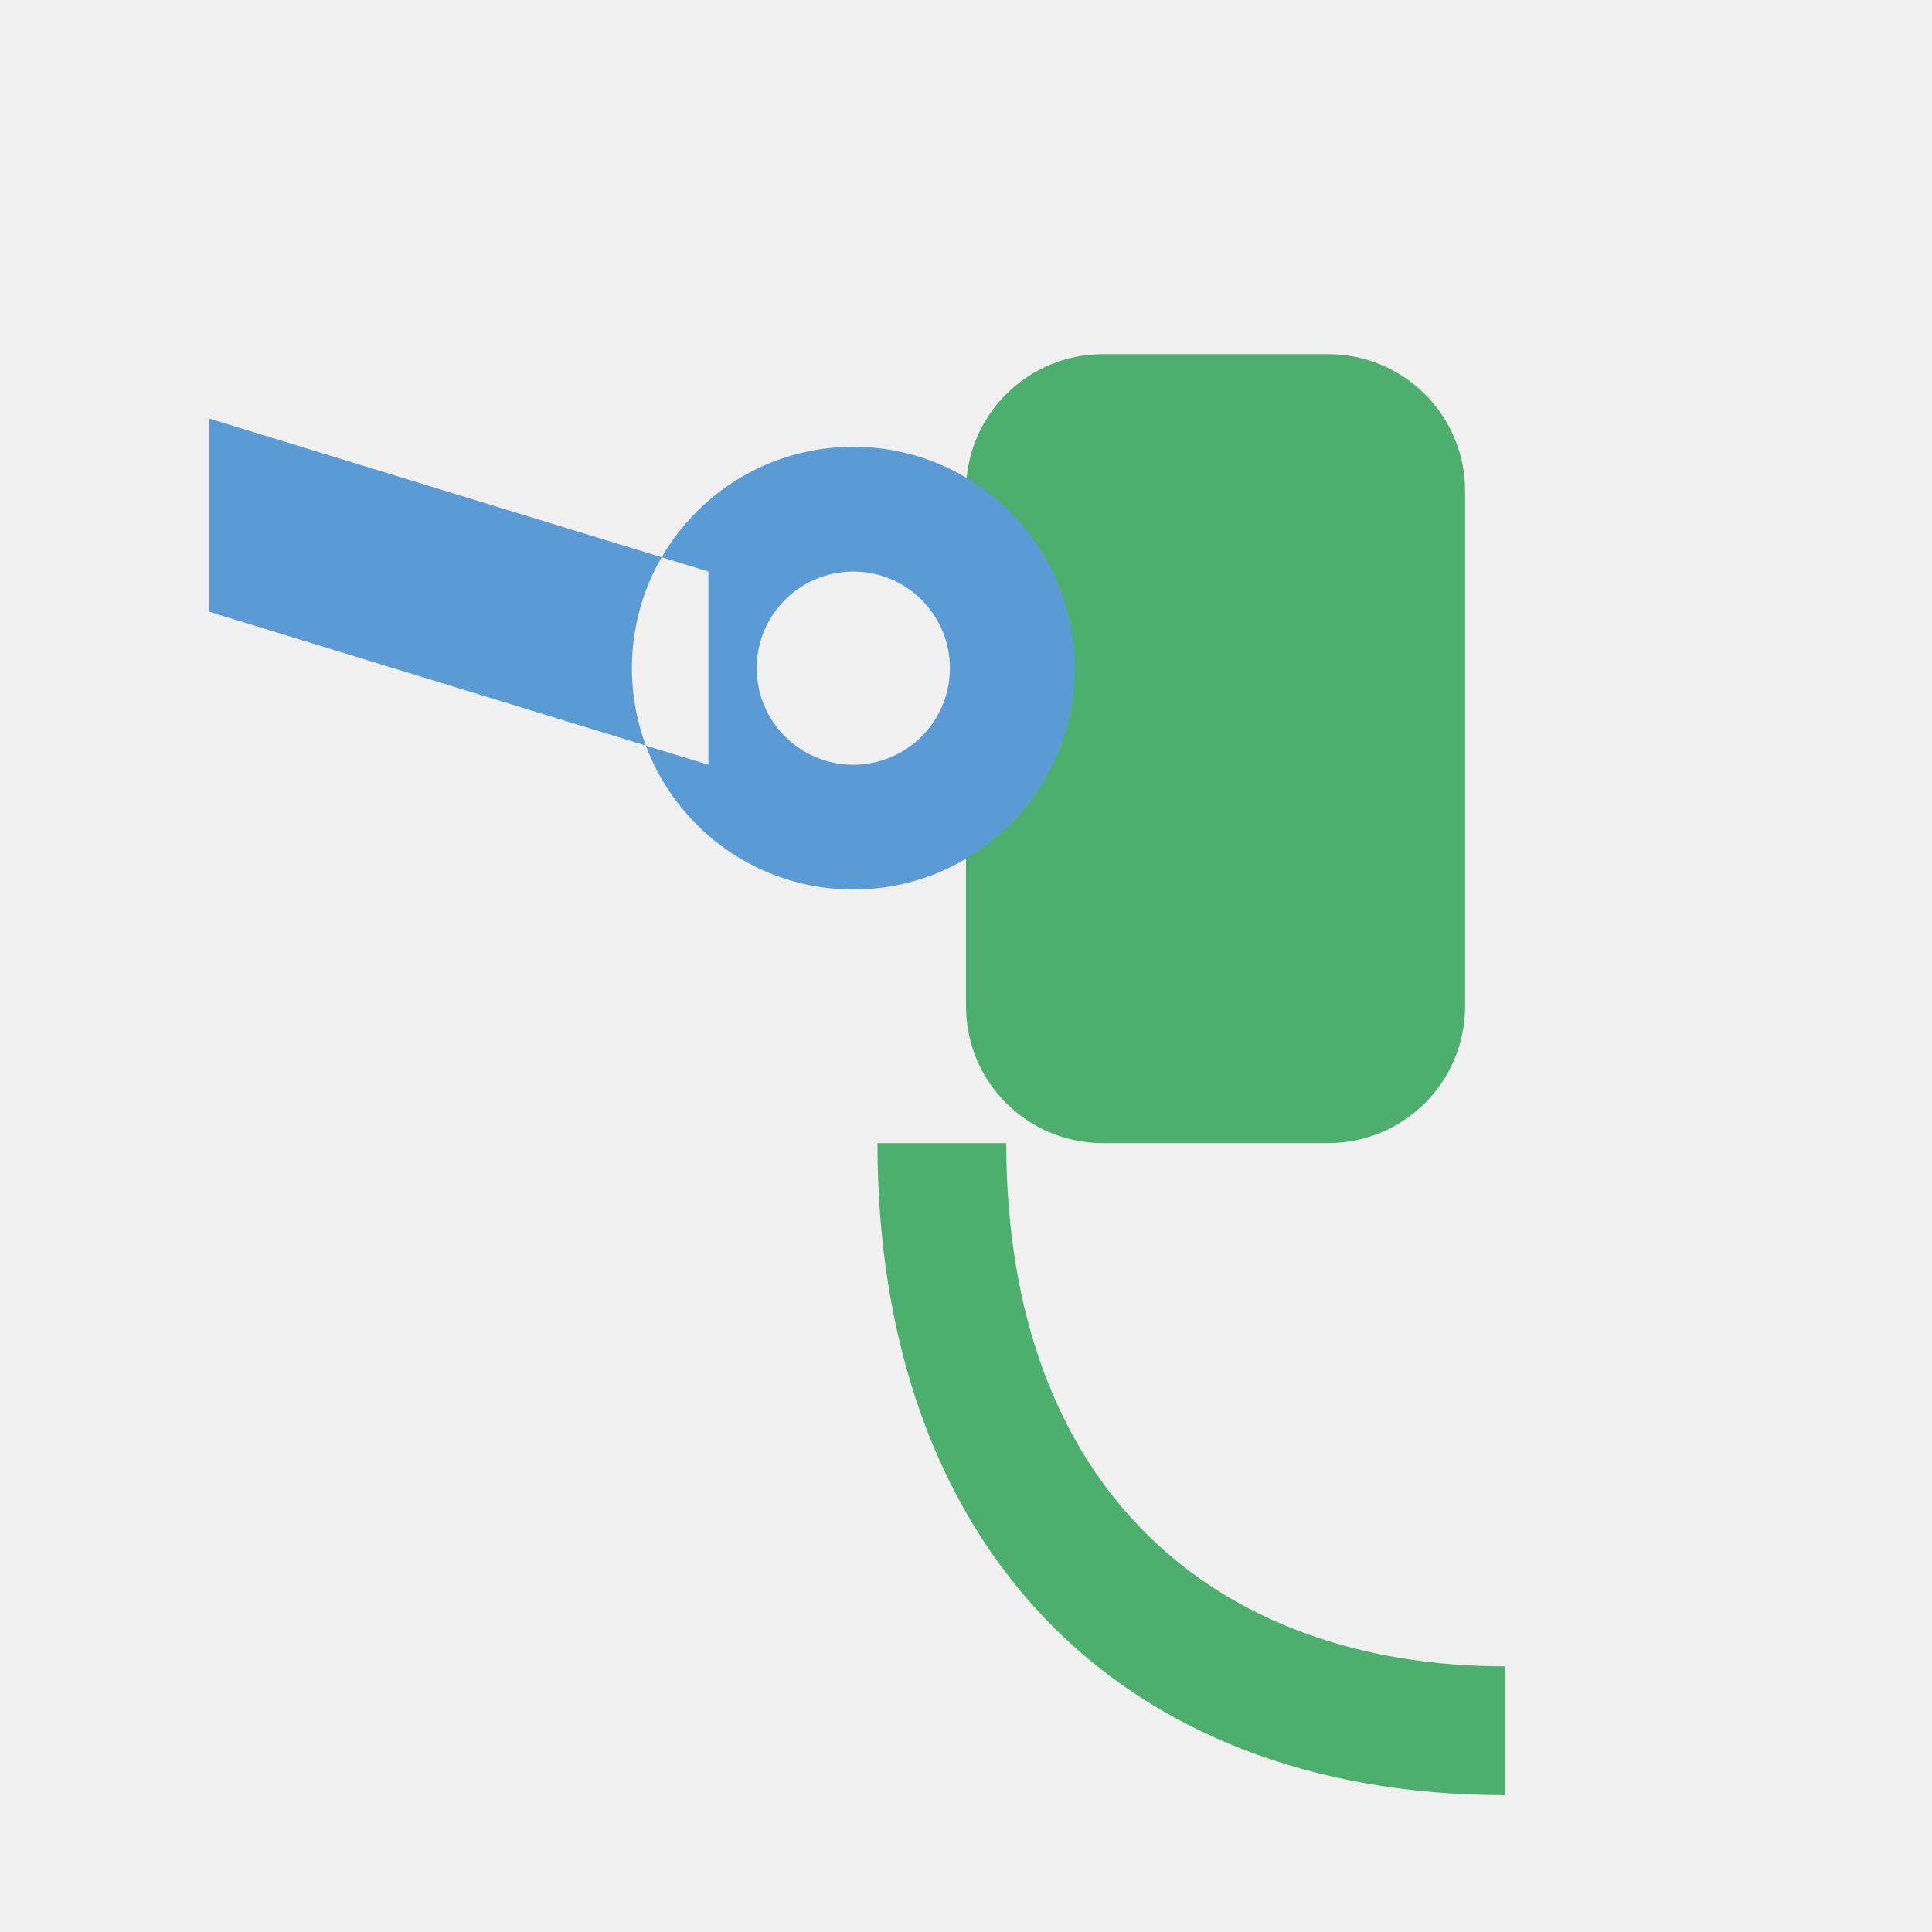
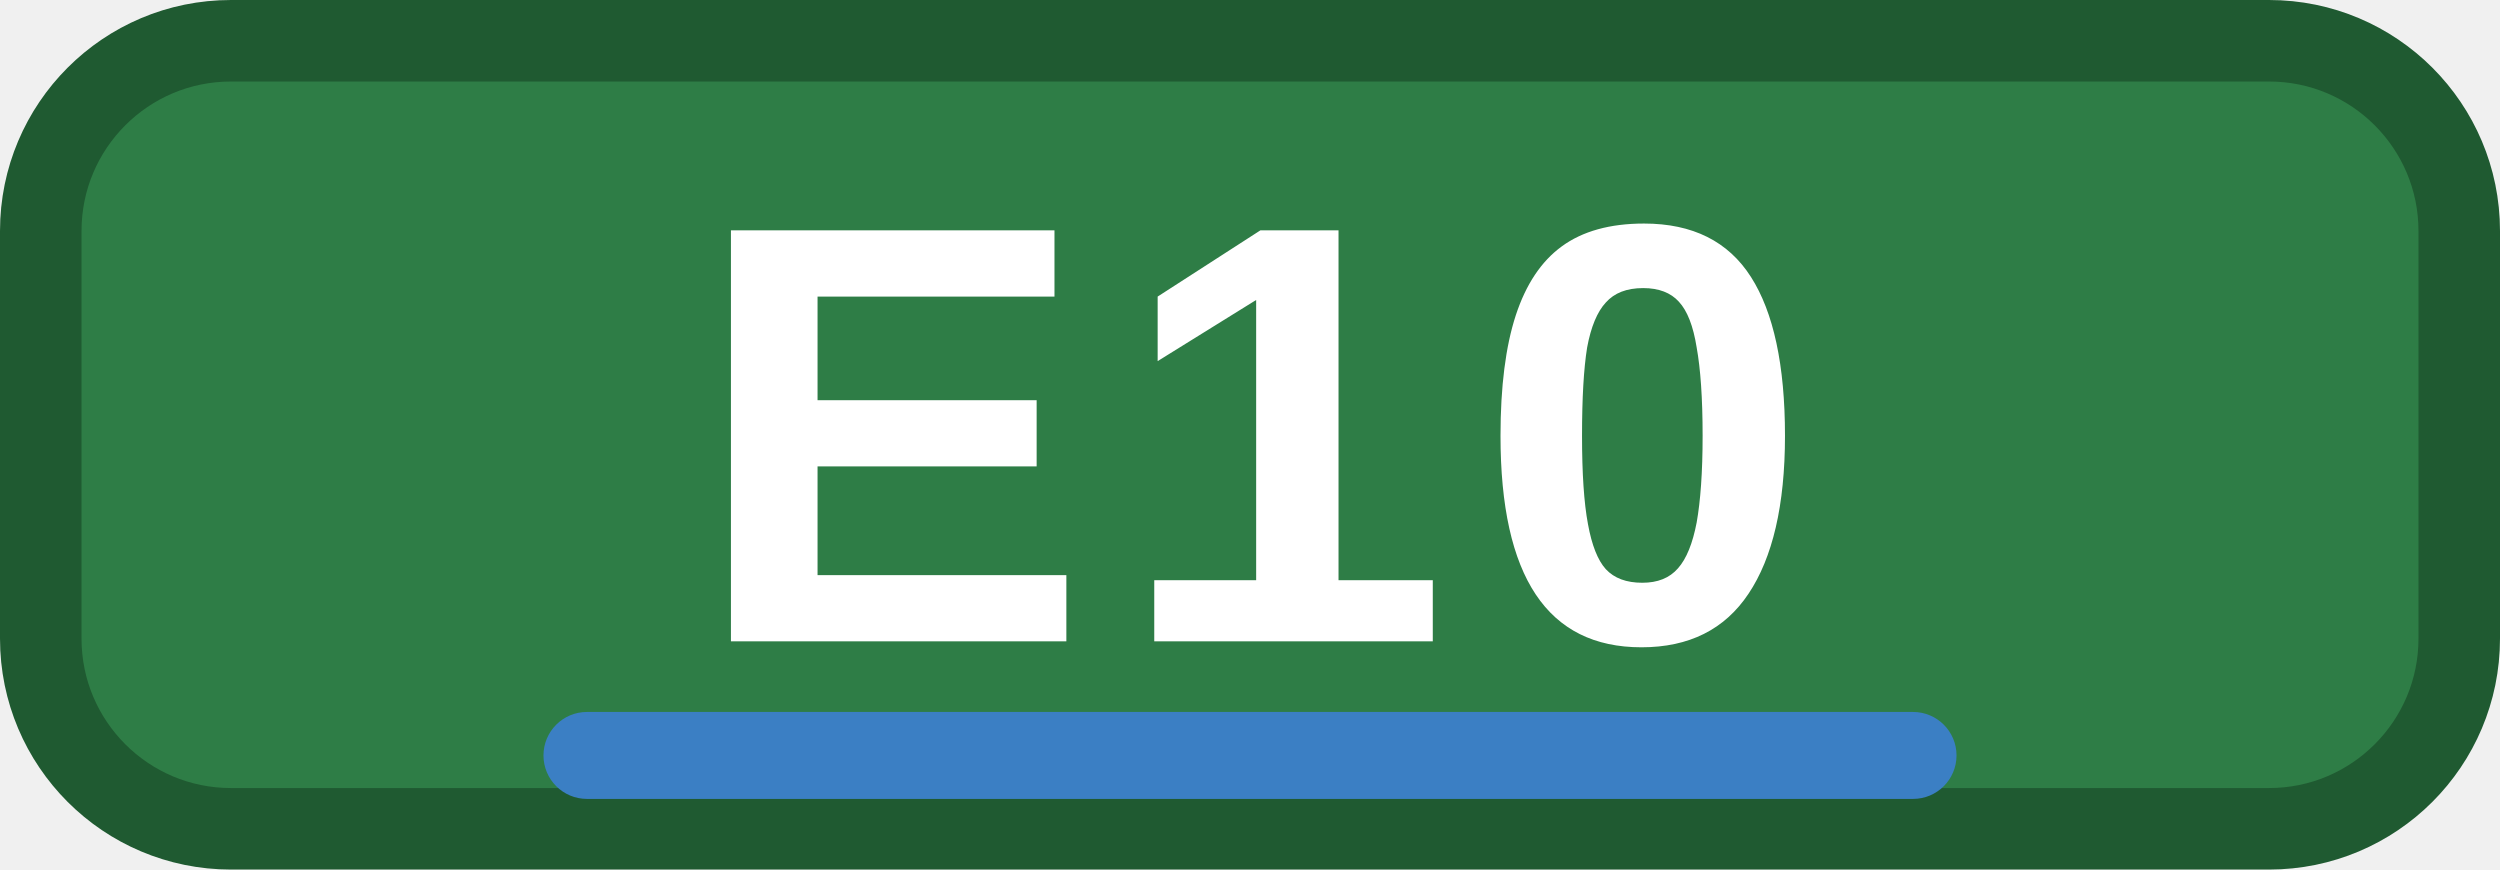
- <svg xmlns="http://www.w3.org/2000/svg" viewBox="0 0 24 24">
-   <rect fill="#4caf6d" x="12" y="4.4" width="6.2" height="9.8" rx="1.7" />
-   <path fill="#4caf6d" d="M12.5 14.2 C12.5 18.5 15.1 20.7 18.7 20.7 L18.7 22.3 C13.9 22.3 10.9 19.2 10.9 14.2 Z" />
-   <path fill="#5b9bd5" fill-rule="evenodd" d="M2.6 5.2 L8.8 7.1 L8.8 9.5 L2.6 7.6 Z M10.6 8.3 m-2.75 0 a2.75 2.75 0 1 0 5.5 0 a2.75 2.75 0 1 0 -5.5 0 M10.6 8.3 m-1.2 0 a1.2 1.2 0 1 1 2.4 0 a1.2 1.2 0 1 1 -2.4 0 Z" />
+ <svg xmlns="http://www.w3.org/2000/svg" viewBox="0 0 46 16">
+   <rect x="0.75" y="0.75" width="44.5" height="14.5" rx="3.5" fill="#2e7d46" stroke="#1f5a31" stroke-width="1.5" />
+   <text x="23" y="11.8" text-anchor="middle" font-family="Arial, Helvetica, sans-serif" font-size="11" font-weight="700" fill="#ffffff" letter-spacing="0.5">E10</text>
+   <rect x="10" y="13.1" width="26" height="1.6" rx="0.8" fill="#3b7fc4" />
</svg>
